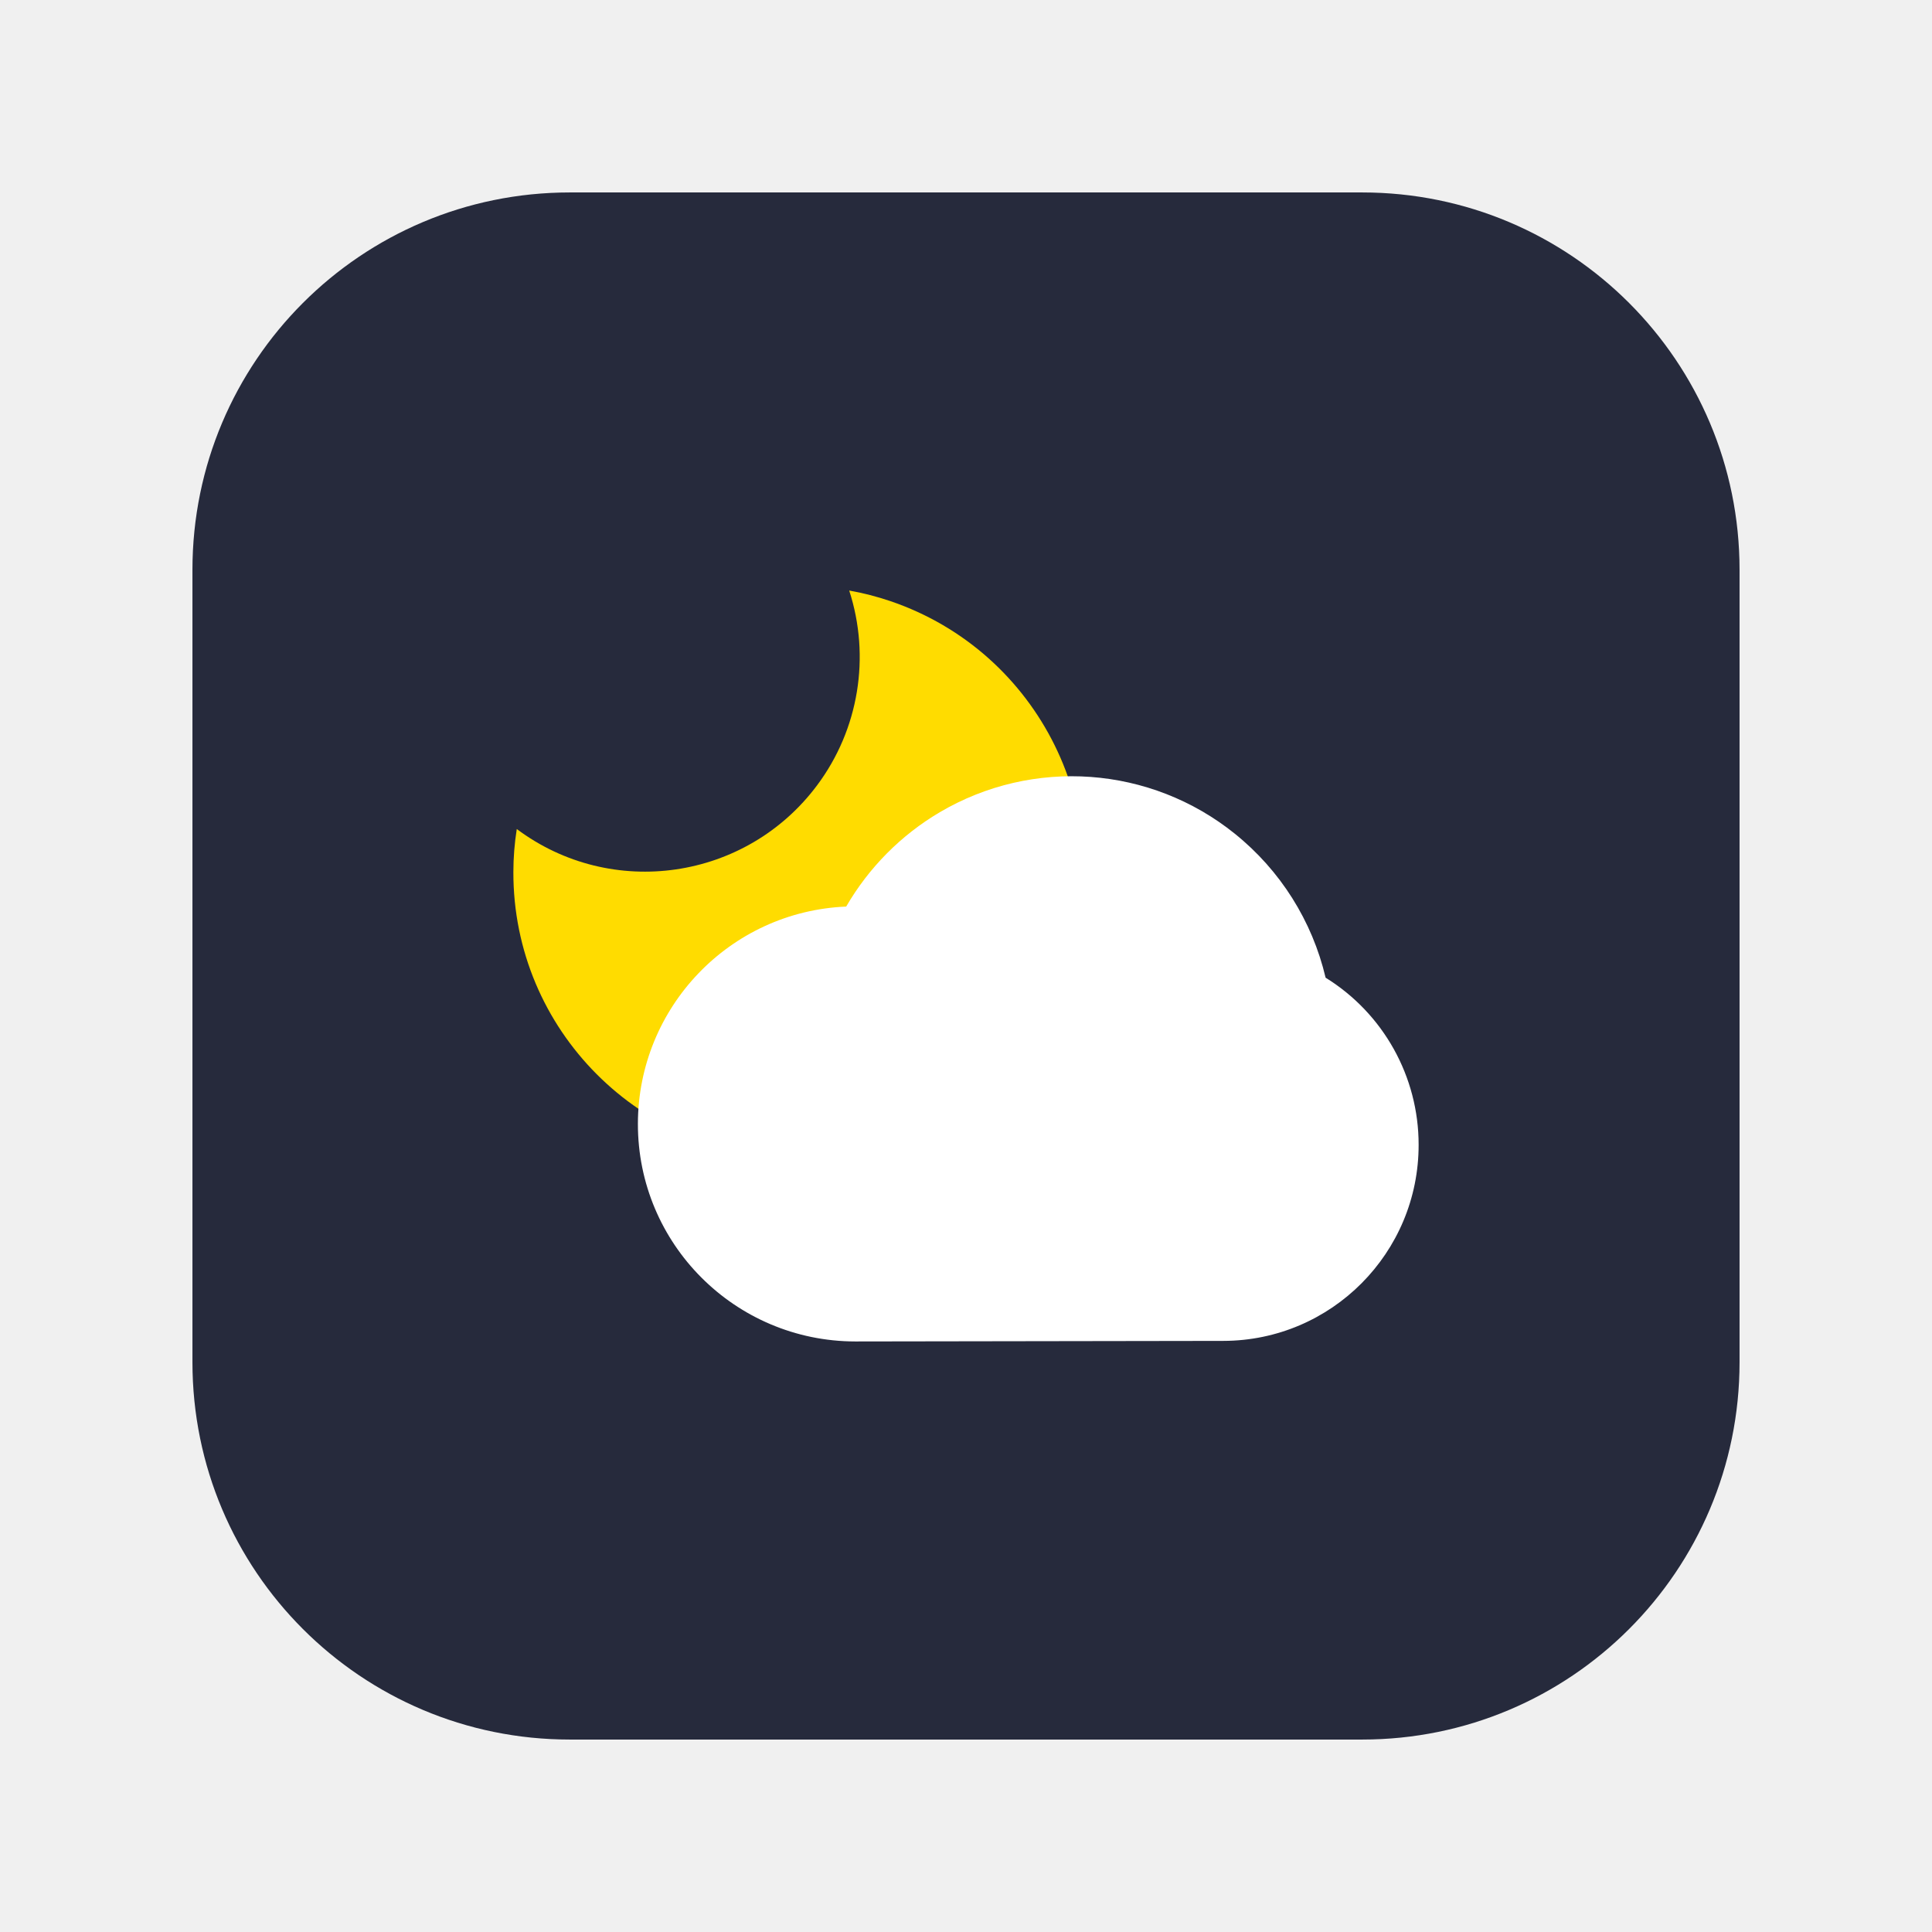
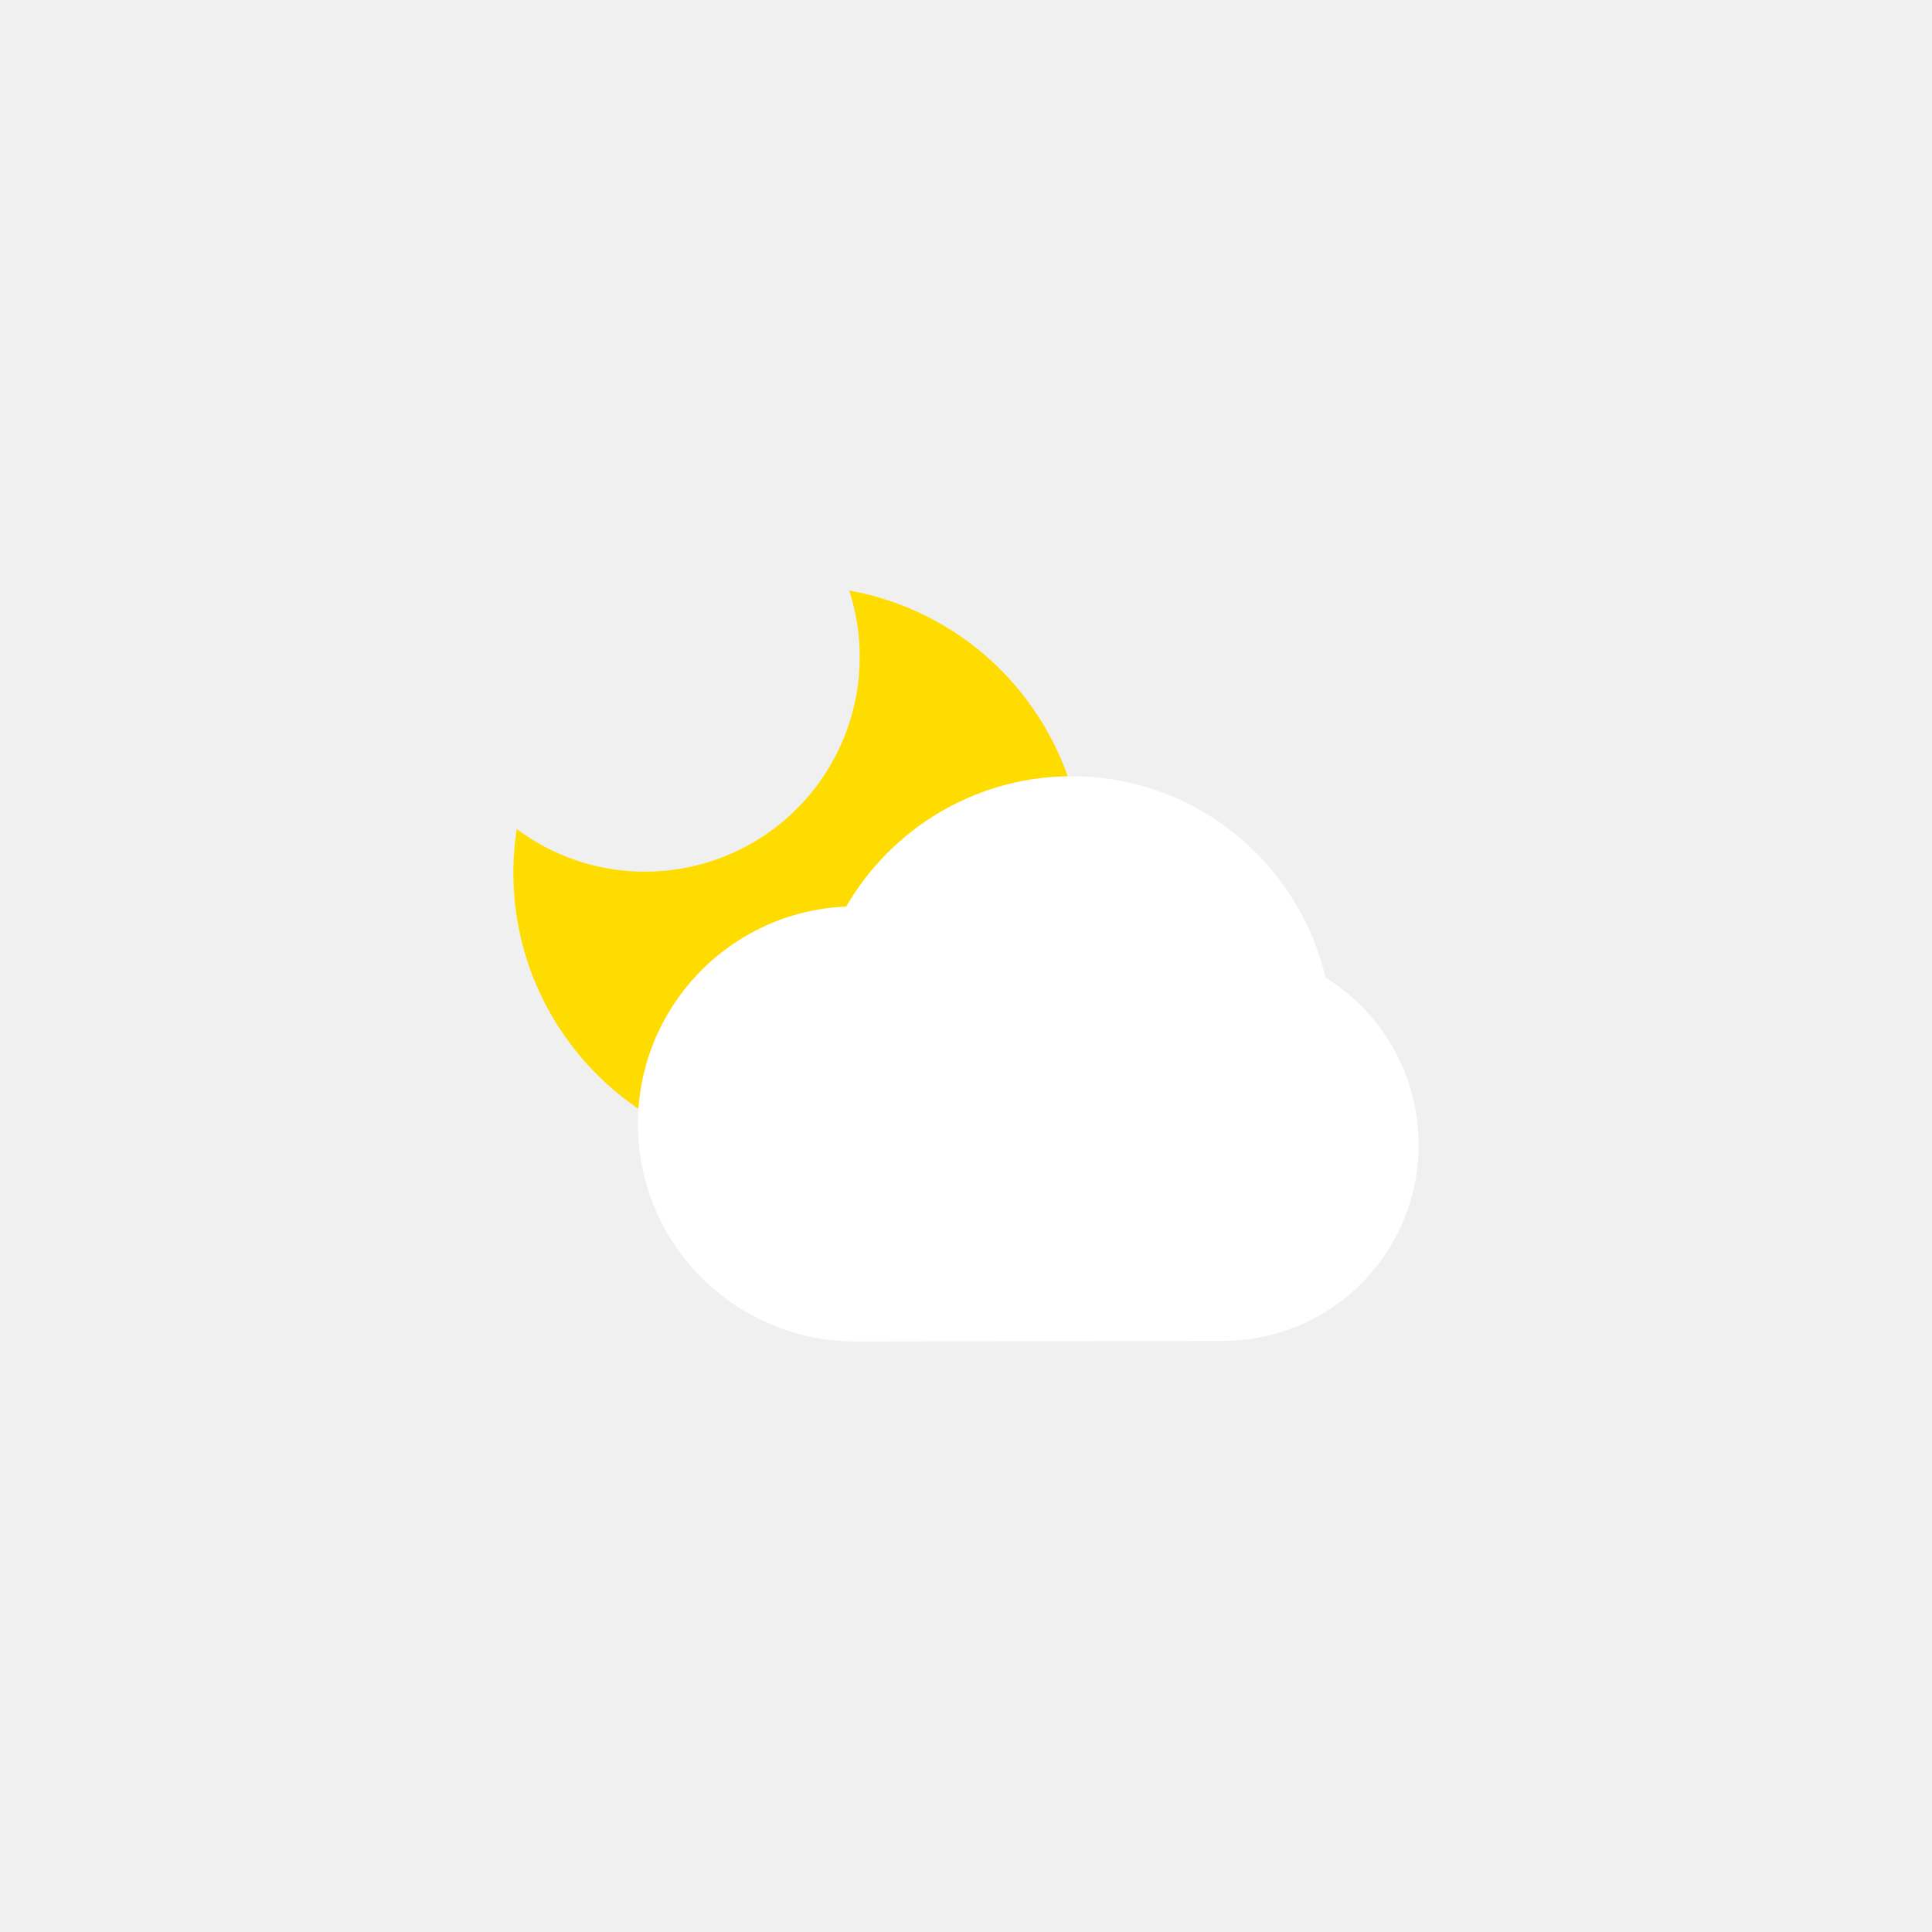
<svg xmlns="http://www.w3.org/2000/svg" t="1655621289618" class="icon" viewBox="0 0 1024 1024" version="1.1" p-id="2311" width="200" height="200">
  <defs>
    <style type="text/css" />
  </defs>
-   <path d="M722 922H302c-110.5 0-200-89.5-200-200V302c0-110.5 89.5-200 200-200h420c110.5 0 200 89.5 200 200v420c0 110.5-89.5 200-200 200z" fill="#262A3C" p-id="2312" />
+   <path d="M722 922H302c-110.5 0-200-89.5-200-200V302c0-110.5 89.5-200 200-200h420c110.5 0 200 89.5 200 200v420c0 110.5-89.5 200-200 200z" fill="transparent" p-id="2312" />
  <path d="M471.9 318.6c-7.1-2.4-14.4-4.3-21.8-5.6 11.4 35.1 5.1 73.6-17 103.2-37.6 50.4-108.9 60.8-159.2 23.2-1.2 7.6-1.8 15.2-1.8 22.8-0.2 83.6 67.5 151.5 151.1 151.6 65-0.1 122.7-41.6 143.5-103.2v-0.1c26.7-79.1-15.7-165-94.8-191.9z" fill="#FFDC00" p-id="2313" />
  <path d="M453.3 711c-63.7-0.1-115.3-51.7-115.2-115.4 0.1-61.7 48.7-112.5 110.4-115.1 12-20.7 29.1-37.9 49.6-50 49.4-29.1 111.7-24.6 156.4 11.4 24.1 19.4 41 46.2 48.1 76.3 30.7 19 49.3 52.5 49.3 88.5 0.1 57.3-46.2 103.9-103.5 104 0 0-191.4 0.3-195.1 0.3z" fill="#FFFFFF" p-id="2314" />
</svg>
